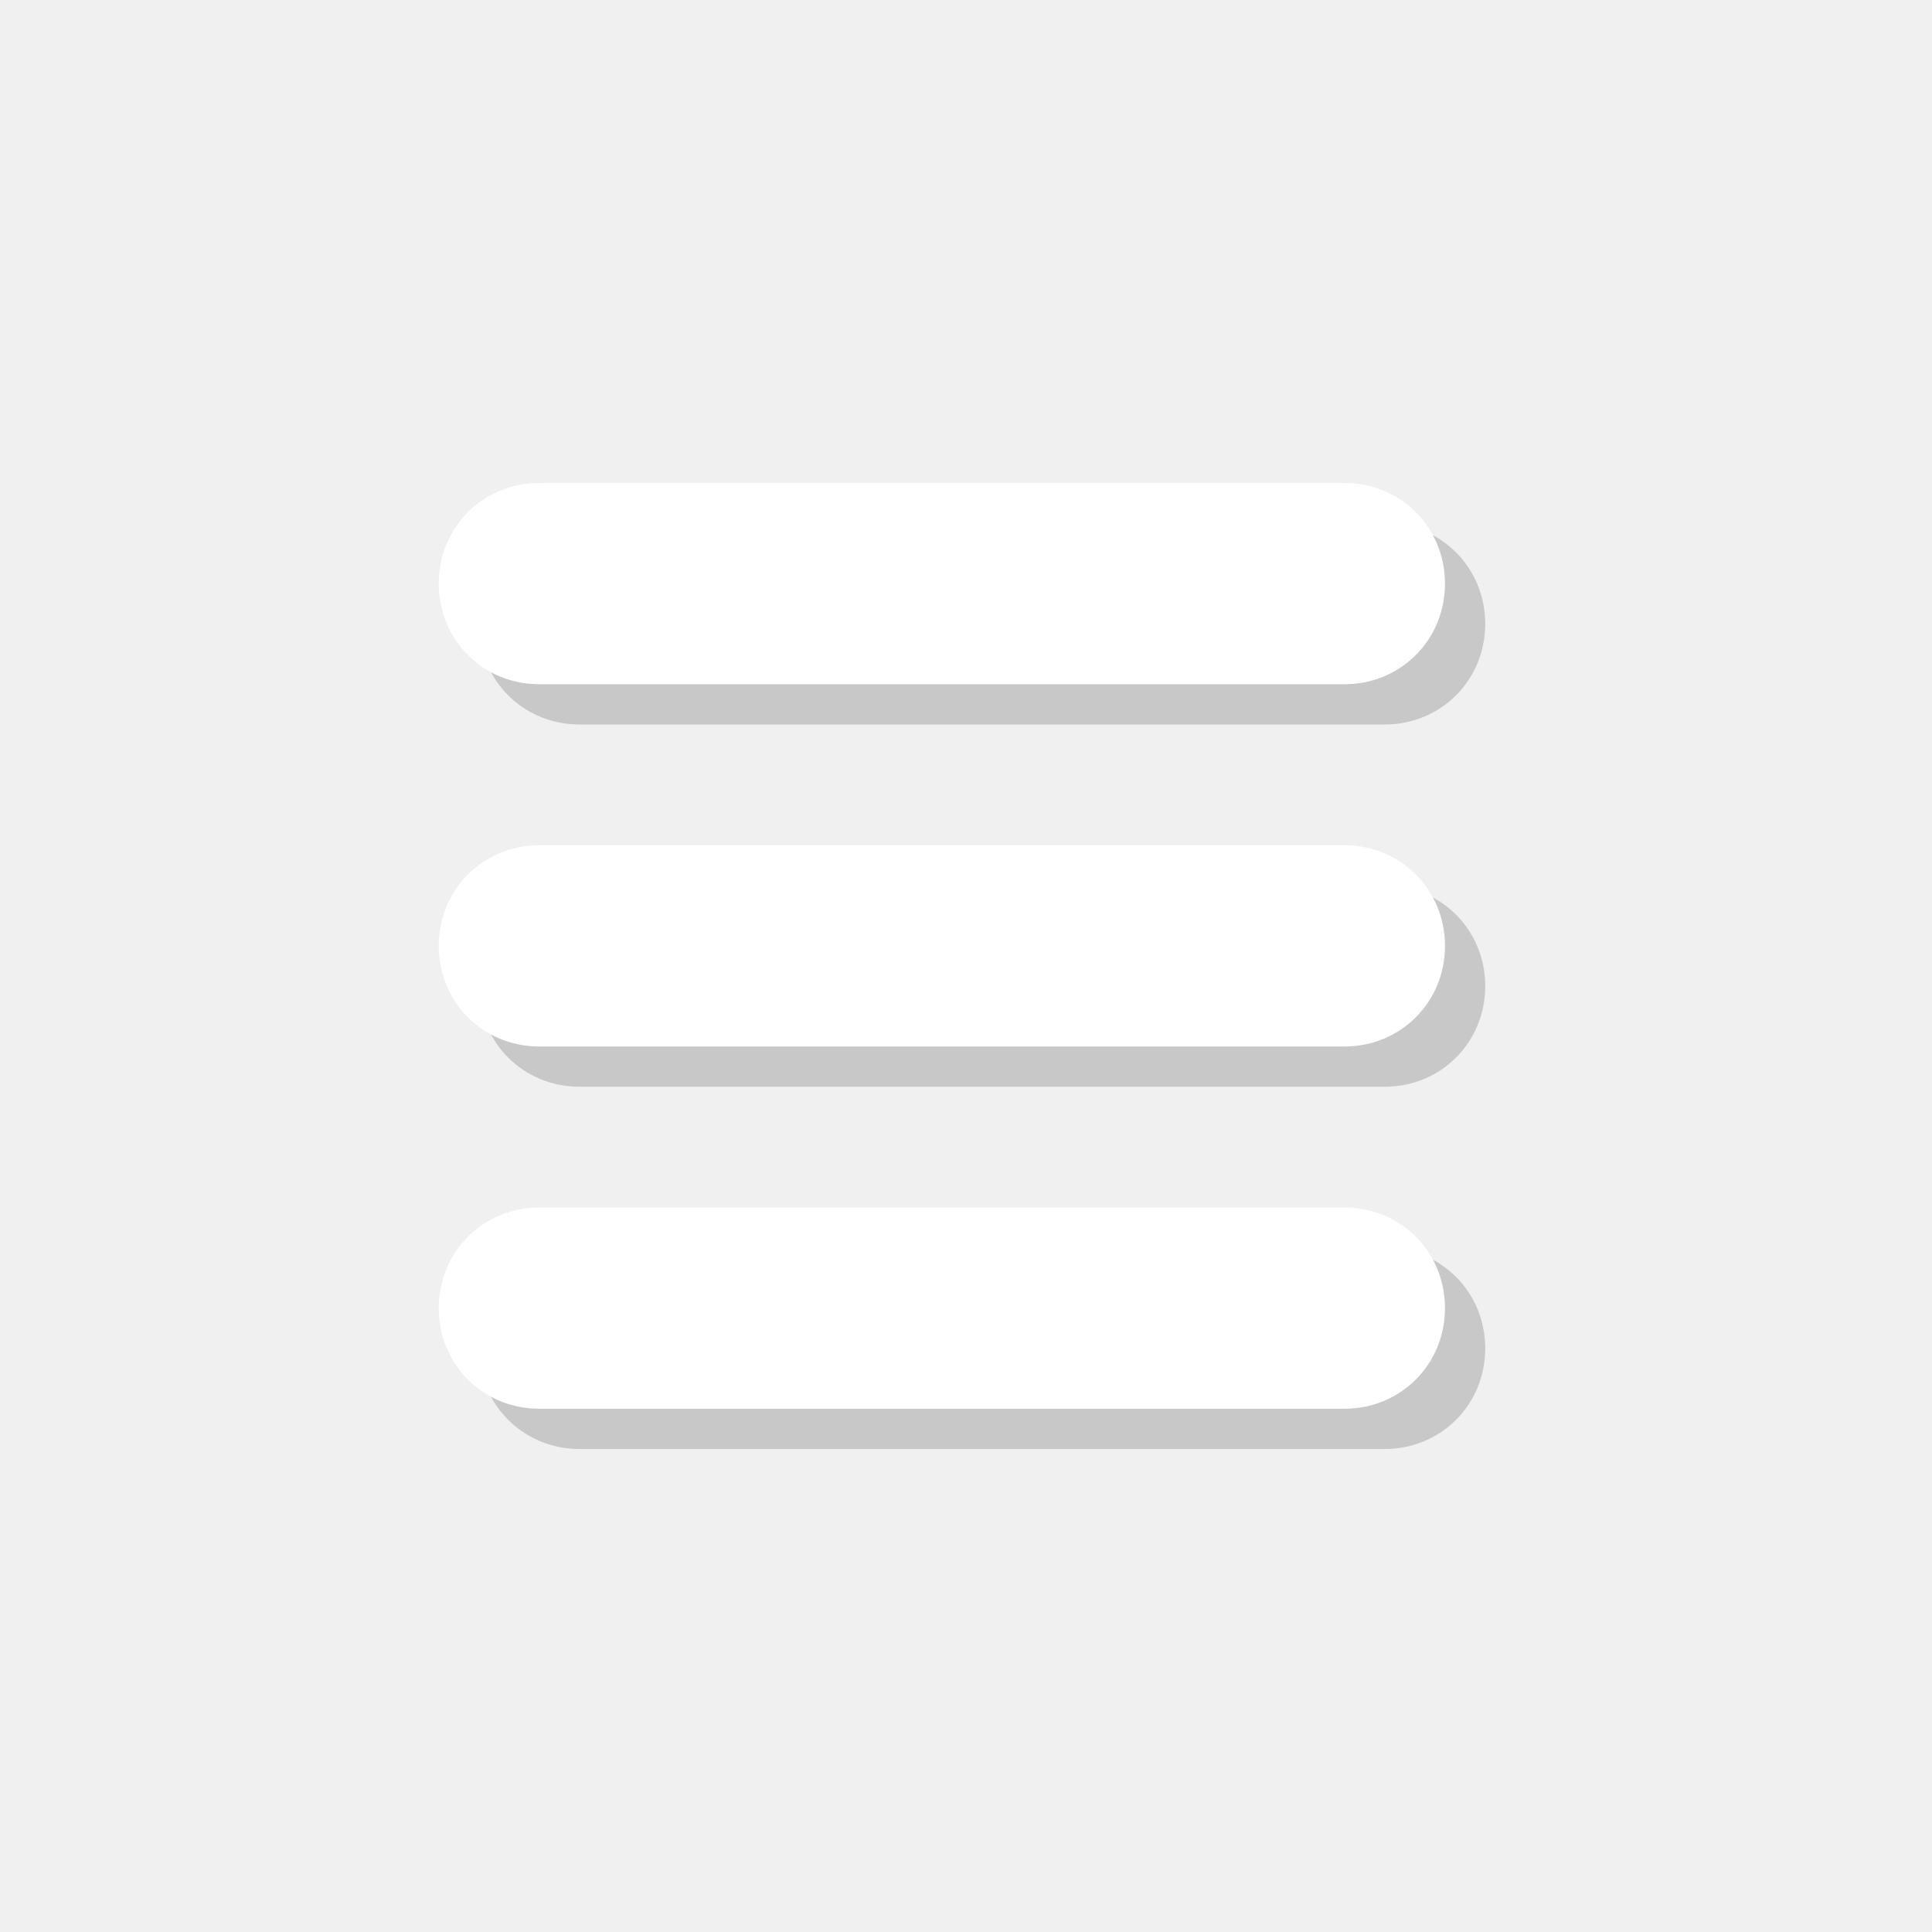
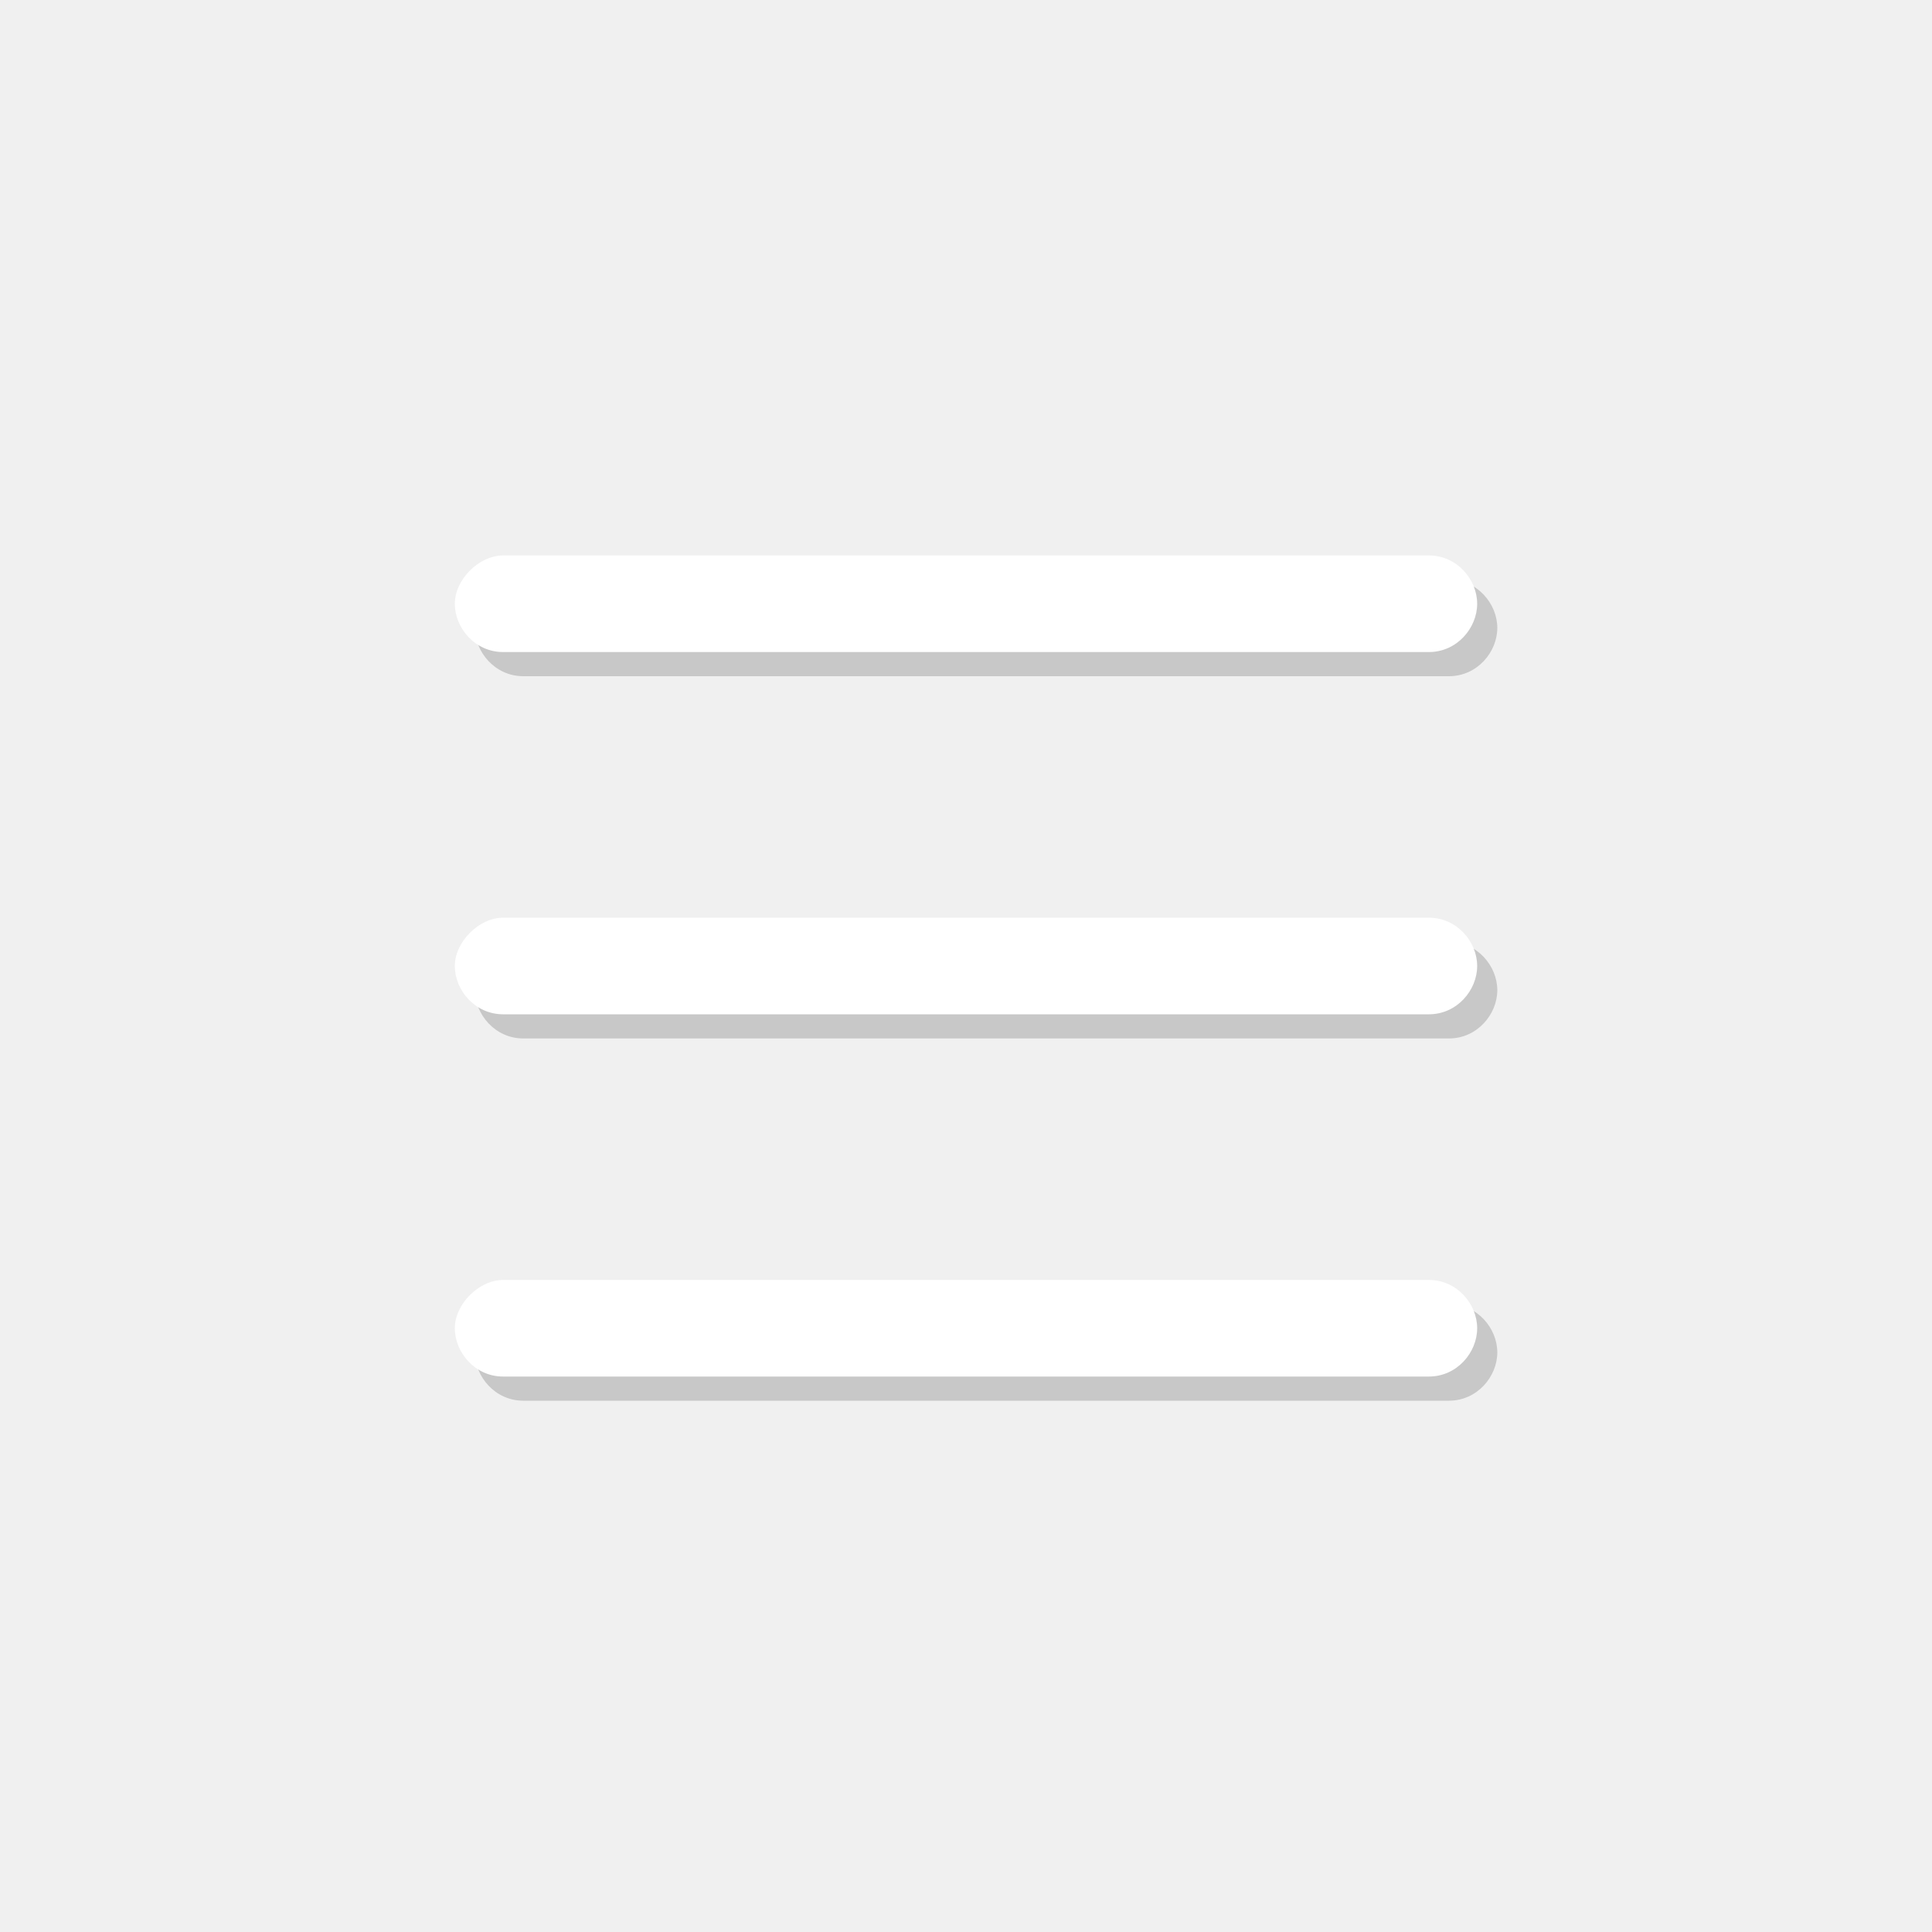
- <svg xmlns="http://www.w3.org/2000/svg" version="1.1" id="Layer_1" x="0px" y="0px" width="48px" height="48px" viewBox="0 0 48 48" style="enable-background:new 0 0 48 48;" xml:space="preserve">
-   <style type="text/css">
- 	.st0{opacity:0.17;}
- 	.st1{fill:#FFFFFF;}
- </style>
-   <g class="st0">
-     <g>
-       <g>
-         <g>
-           <path d="M34.4,36h-20c-1.4,0-2.5-1.1-2.5-2.5S13,31,14.4,31h20c1.4,0,2.5,1.1,2.5,2.5S35.8,36,34.4,36z" />
-           <path d="M34.4,27h-20c-1.4,0-2.5-1.1-2.5-2.5S13,22,14.4,22h20c1.4,0,2.5,1.1,2.5,2.5S35.8,27,34.4,27z" />
-           <path d="M34.4,18h-20c-1.4,0-2.5-1.1-2.5-2.5S13,13,14.4,13h20c1.4,0,2.5,1.1,2.5,2.5S35.8,18,34.4,18z" />
-         </g>
-       </g>
-     </g>
+ <svg xmlns="http://www.w3.org/2000/svg" version="1.1" id="Layer_1" x="0px" y="0px" width="48px" height="48px" viewBox="0 0 48 48" enable-background="new 0 0 48 48" xml:space="preserve">
+   <g id="Hamburger" opacity="0.17">
+     <path d="M36,16.8H13c-0.7,0-1.2-0.6-1.2-1.2s0.6-1.2,1.2-1.2h23c0.7,0,1.2,0.6,1.2,1.2S36.7,16.8,36,16.8z" />
+     <path d="M36,25.8H13c-0.7,0-1.2-0.6-1.2-1.2s0.6-1.2,1.2-1.2h23c0.7,0,1.2,0.6,1.2,1.2S36.7,25.8,36,25.8z" />
+     <path d="M36,34.8H13c-0.7,0-1.2-0.6-1.2-1.2s0.6-1.2,1.2-1.2h23c0.7,0,1.2,0.6,1.2,1.2S36.7,34.8,36,34.8z" />
  </g>
-   <g>
-     <g>
-       <g>
-         <g>
-           <g>
-             <path class="st1" d="M33.4,35h-20c-1.4,0-2.5-1.1-2.5-2.5c0-1.4,1.1-2.5,2.5-2.5h20c1.4,0,2.5,1.1,2.5,2.5       C35.9,33.9,34.8,35,33.4,35z" />
-             <path class="st1" d="M33.4,26h-20c-1.4,0-2.5-1.1-2.5-2.5S12,21,13.4,21h20c1.4,0,2.5,1.1,2.5,2.5S34.8,26,33.4,26z" />
-             <path class="st1" d="M33.4,17h-20c-1.4,0-2.5-1.1-2.5-2.5S12,12,13.4,12h20c1.4,0,2.5,1.1,2.5,2.5S34.8,17,33.4,17z" />
-           </g>
-         </g>
-       </g>
-     </g>
+   <g id="Hamburger_1_">
+     <path fill="#FFFFFF" d="M35.5,16.2h-23c-0.7,0-1.2-0.6-1.2-1.2s0.6-1.2,1.2-1.2h23c0.7,0,1.2,0.6,1.2,1.2S36.2,16.2,35.5,16.2z" />
+     <path fill="#FFFFFF" d="M35.5,25.2h-23c-0.7,0-1.2-0.6-1.2-1.2s0.6-1.2,1.2-1.2h23c0.7,0,1.2,0.6,1.2,1.2S36.2,25.2,35.5,25.2z" />
+     <path fill="#FFFFFF" d="M35.5,34.2h-23c-0.7,0-1.2-0.6-1.2-1.2s0.6-1.2,1.2-1.2h23c0.7,0,1.2,0.6,1.2,1.2S36.2,34.2,35.5,34.2z" />
  </g>
</svg>
